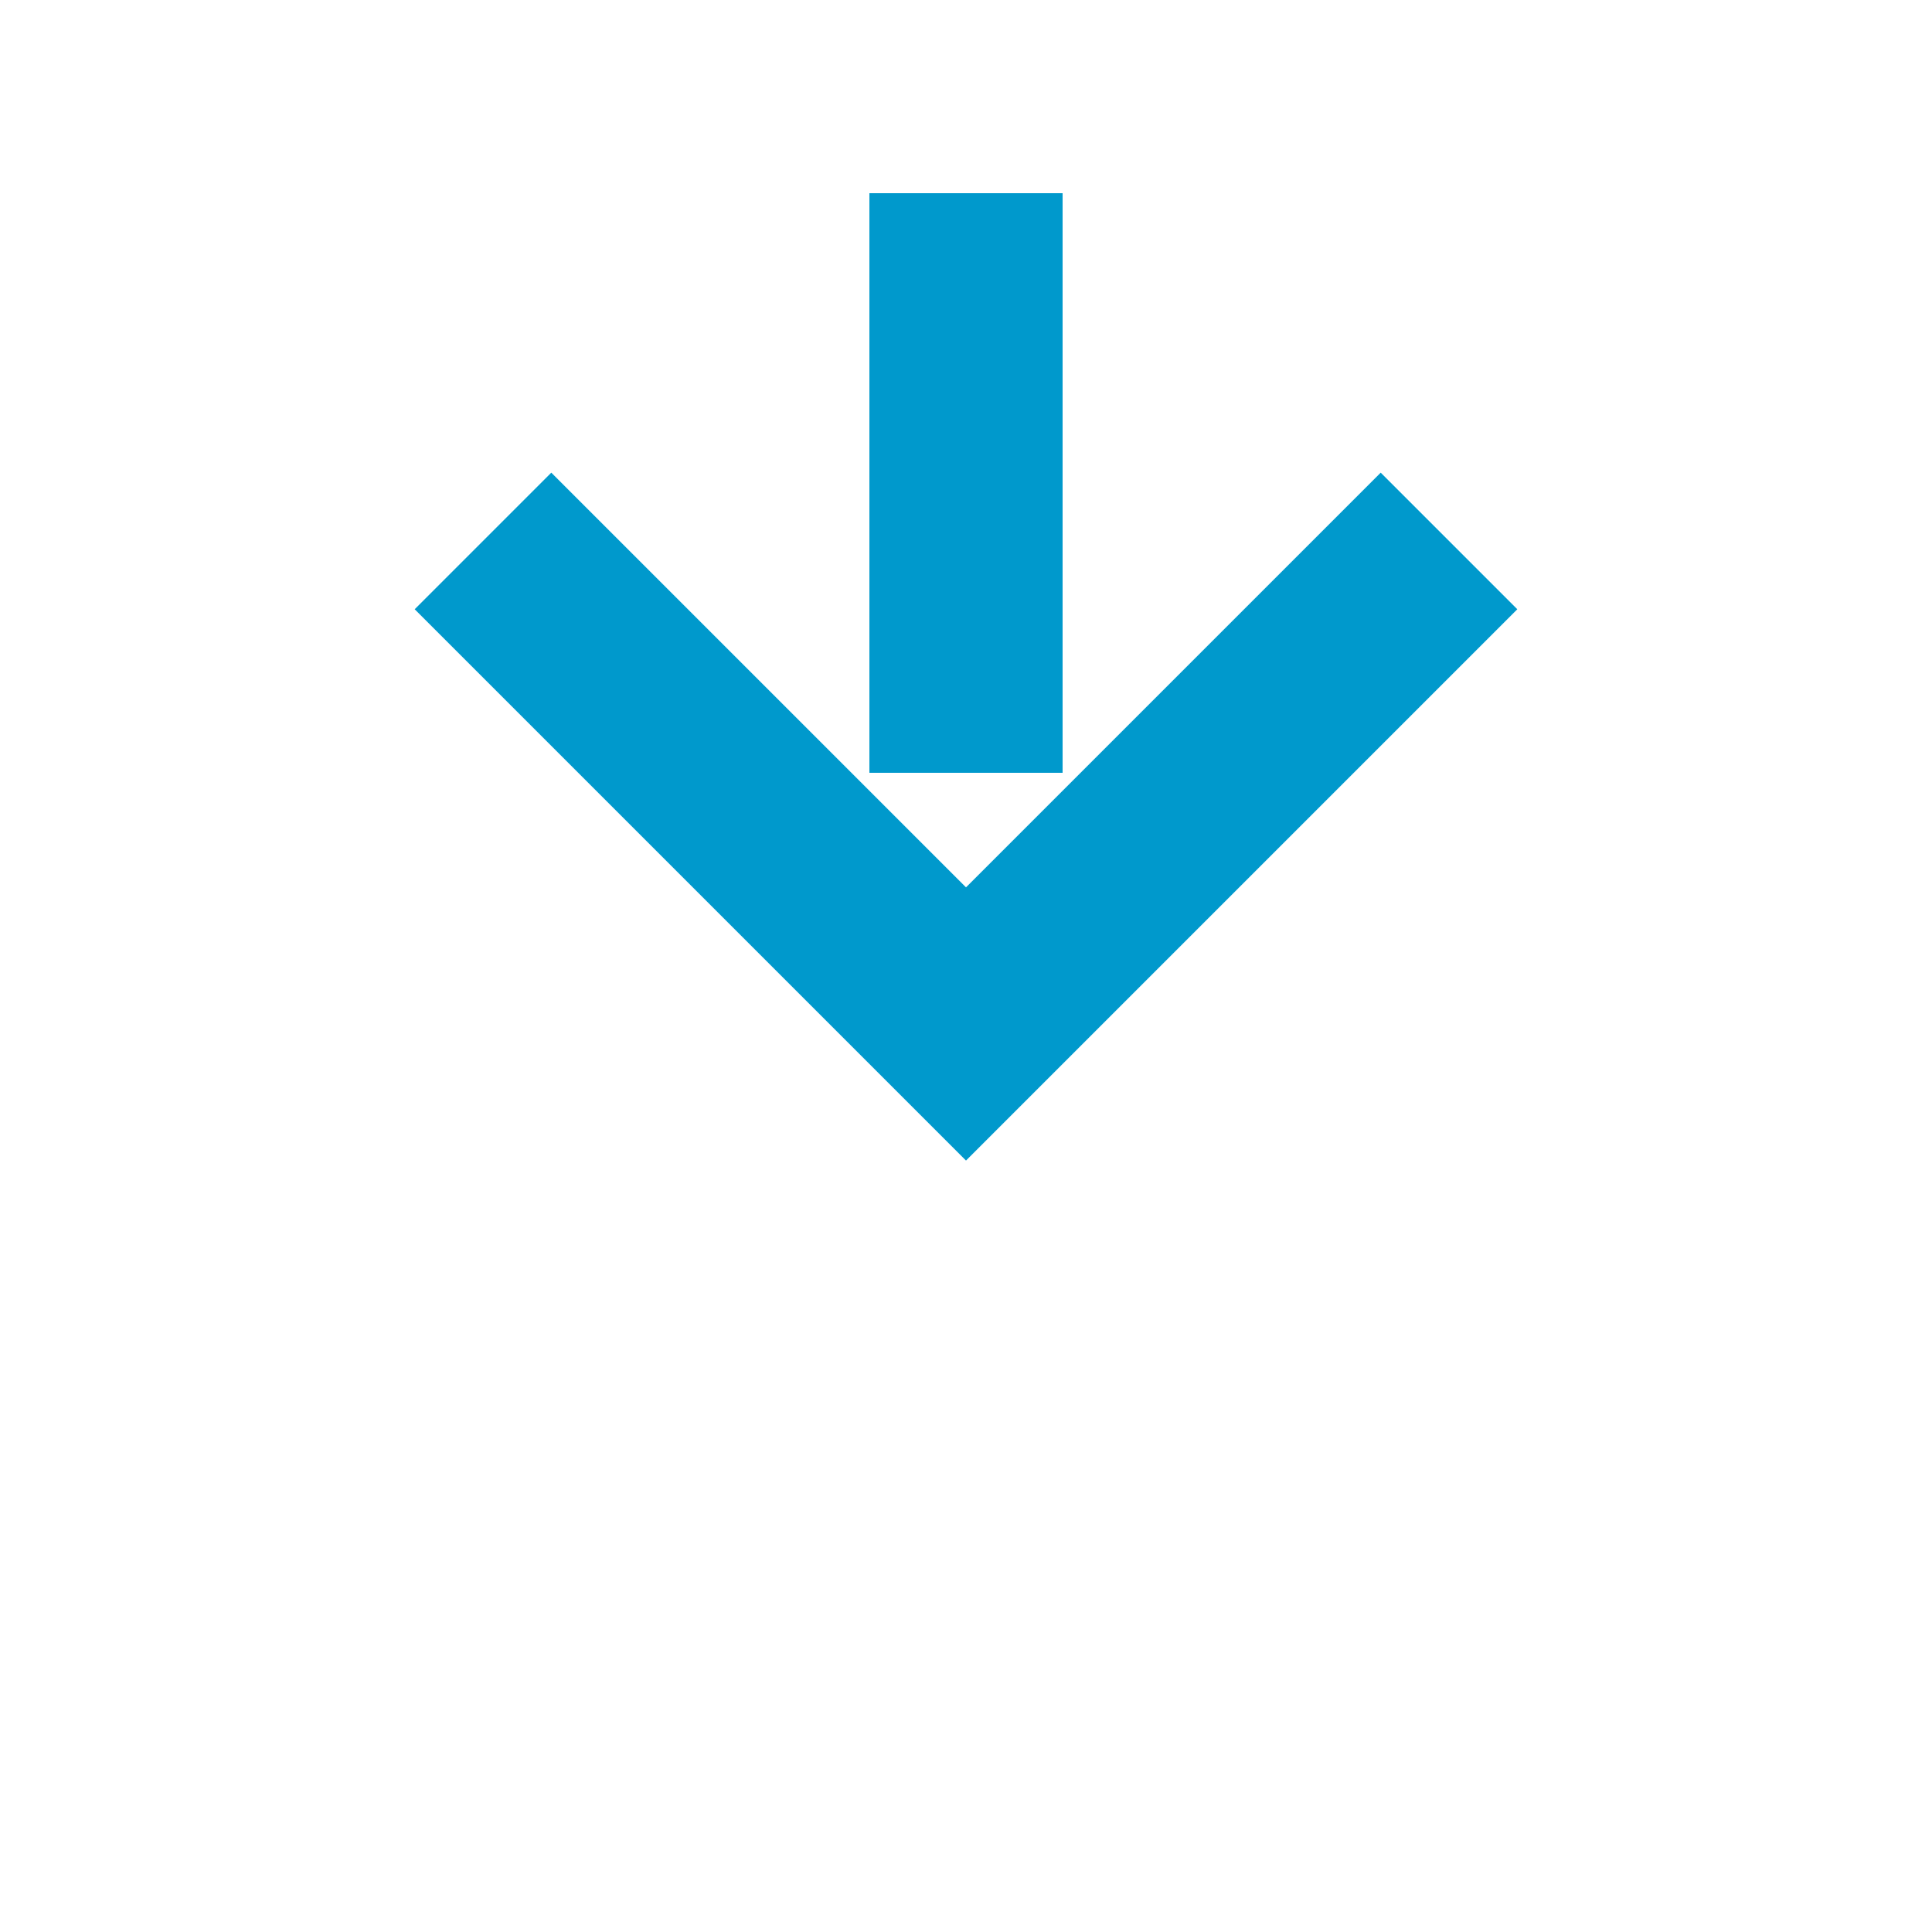
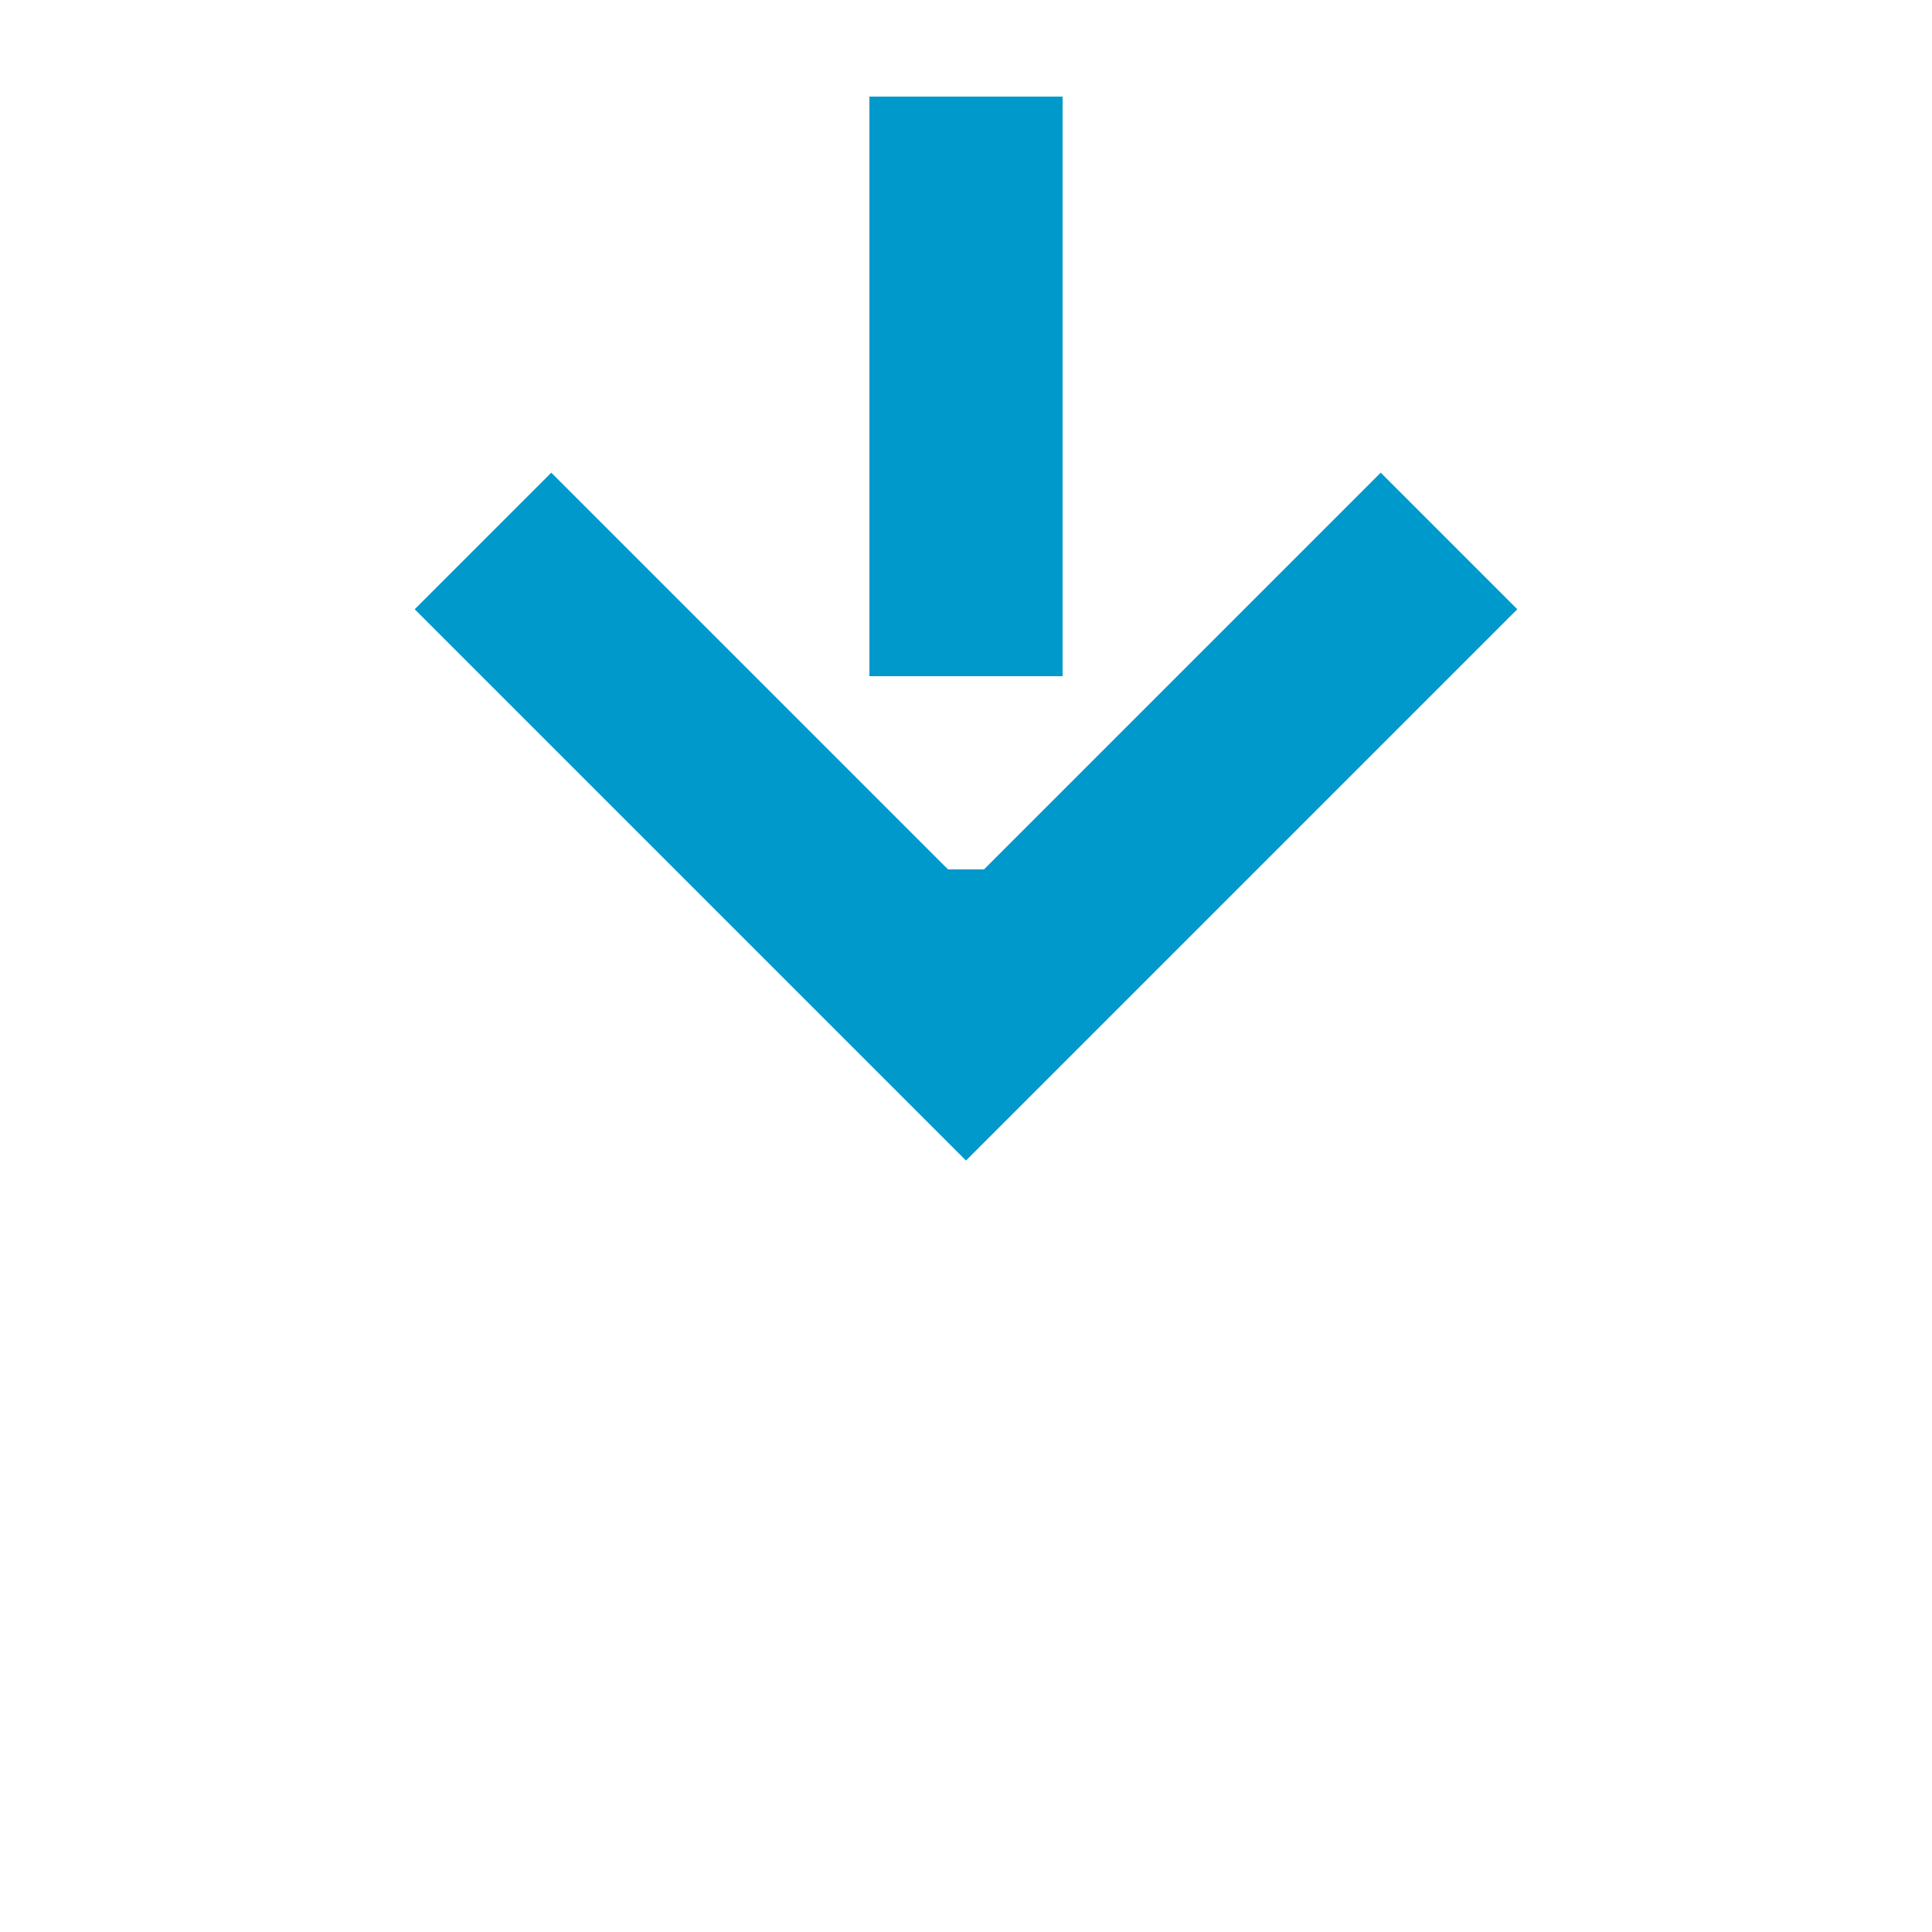
- <svg xmlns="http://www.w3.org/2000/svg" version="1.1" width="20px" height="20px" preserveAspectRatio="xMinYMid meet" viewBox="2238 527  20 18">
-   <path d="M 2248 488  L 2248 536  " stroke-width="2" stroke-dasharray="6,2" stroke="#0099cc" fill="none" />
-   <path d="M 2252.293 530.893  L 2248 535.186  L 2243.707 530.893  L 2242.293 532.307  L 2247.293 537.307  L 2248 538.014  L 2248.707 537.307  L 2253.707 532.307  L 2252.293 530.893  Z " fill-rule="nonzero" fill="#0099cc" stroke="none" />
+ <svg xmlns="http://www.w3.org/2000/svg" version="1.1" width="20px" height="20px" preserveAspectRatio="xMinYMid meet" viewBox="1930 851  20 18">
+   <path d="M 1940 819  L 1940 860  " stroke-width="2" stroke-dasharray="6,2" stroke="#0099cc" fill="none" />
+   <path d="M 1944.293 854.893  L 1940 859.186  L 1935.707 854.893  L 1934.293 856.307  L 1939.293 861.307  L 1940 862.014  L 1940.707 861.307  L 1945.707 856.307  L 1944.293 854.893  Z " fill-rule="nonzero" fill="#0099cc" stroke="none" />
</svg>
